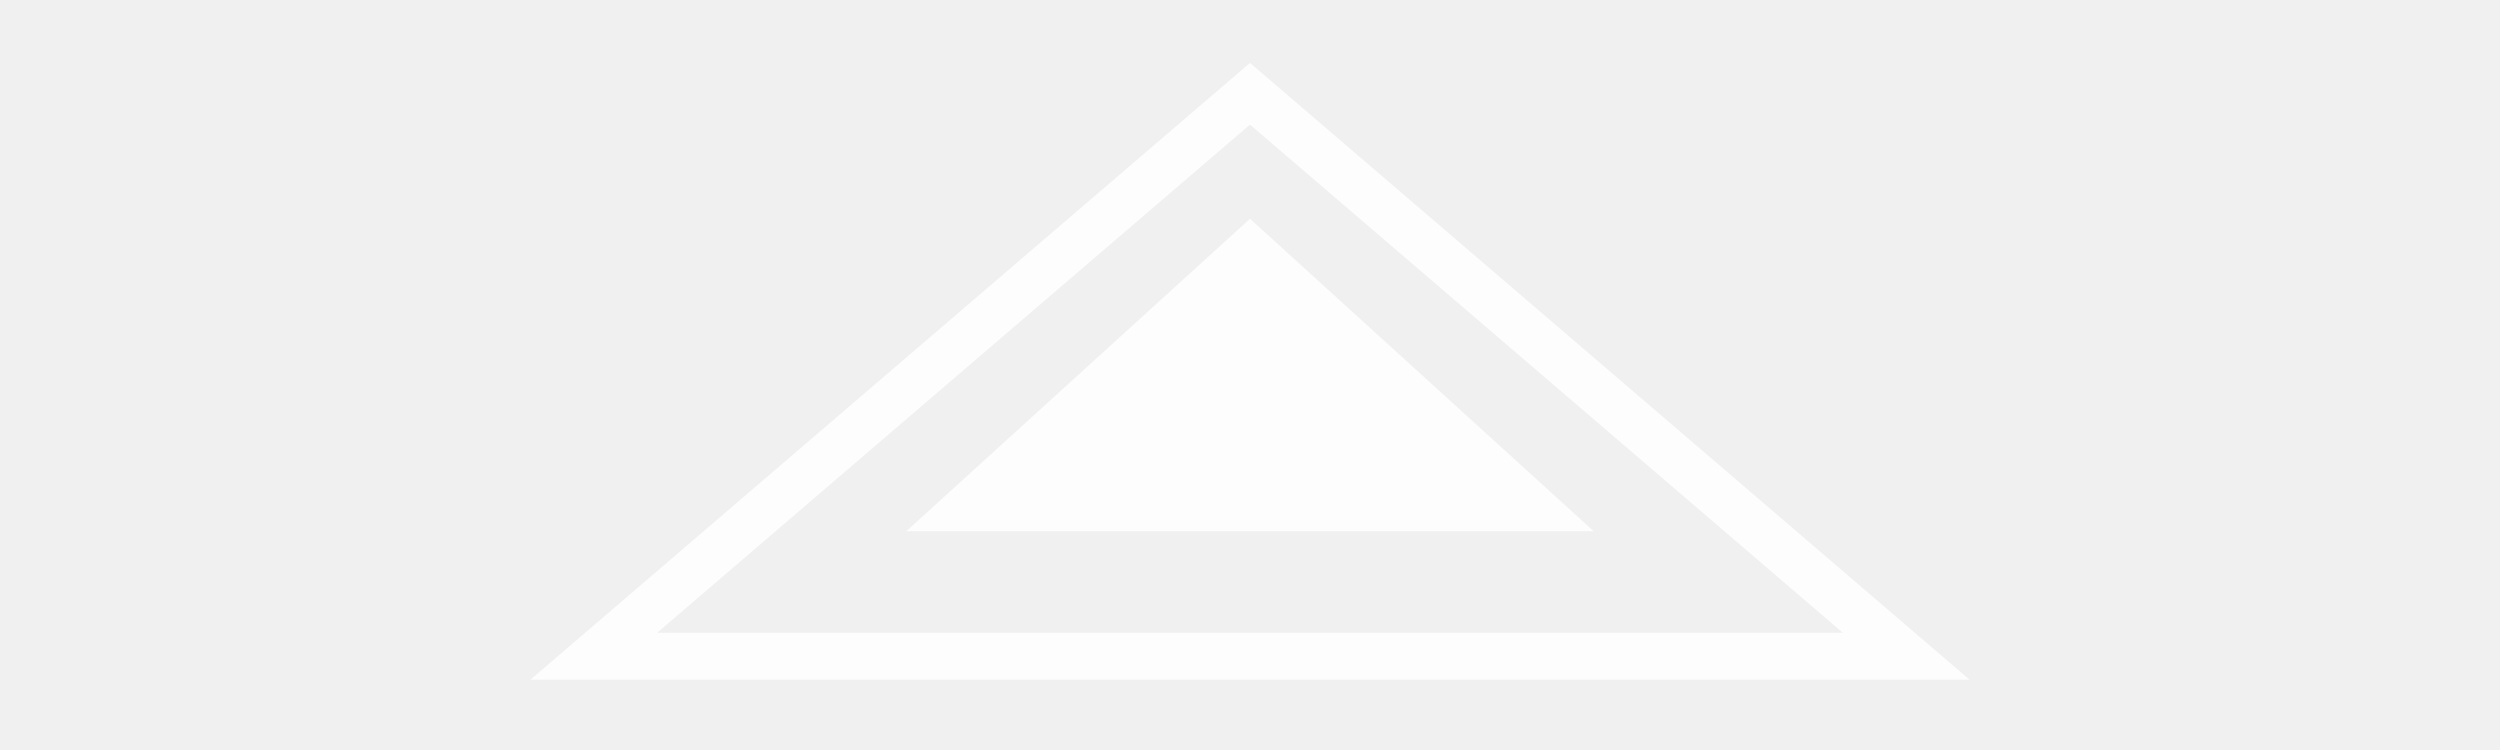
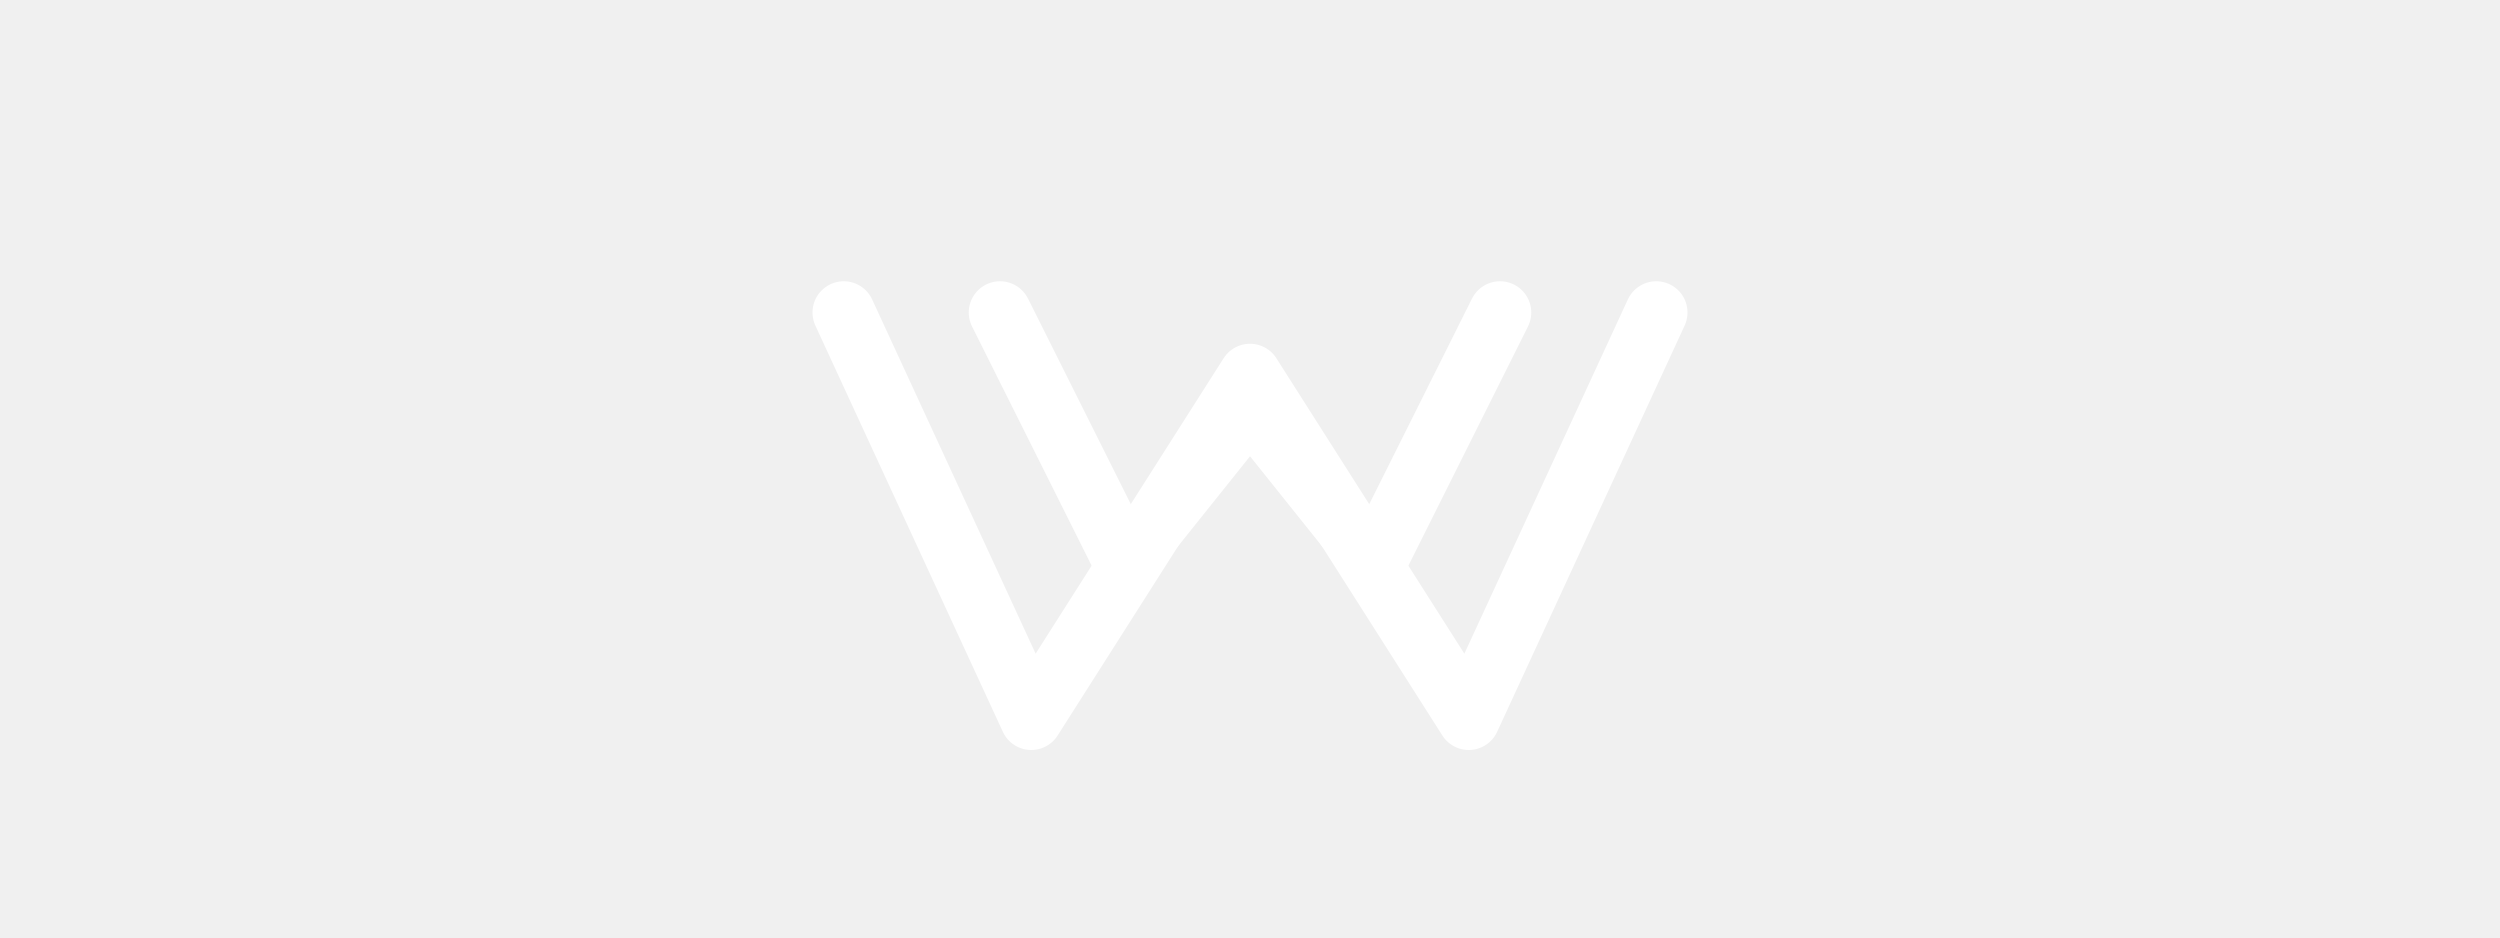
- <svg xmlns="http://www.w3.org/2000/svg" viewBox="0 0 160 48" role="img" aria-label="Changan">
-   <path d="M80 6l42 36H38z" fill="none" stroke="#ffffff" stroke-width="3" opacity="0.85" />
-   <path d="M80 14l22 20H58z" fill="#ffffff" opacity="0.85" />
+ <svg xmlns="http://www.w3.org/2000/svg" viewBox="0 0 160 60" role="img" aria-label="Changan">
+   <g transform="translate(80,30)" fill="none" stroke="#fff" stroke-width="4" stroke-linecap="round" stroke-linejoin="round">
+     <path d="M-26,-10 L-14,16 L0,-6 L14,16 L26,-10" />
+     <path d="M-16,-10 L-8,6 L0,-4 L8,6 L16,-10" />
+   </g>
</svg>
